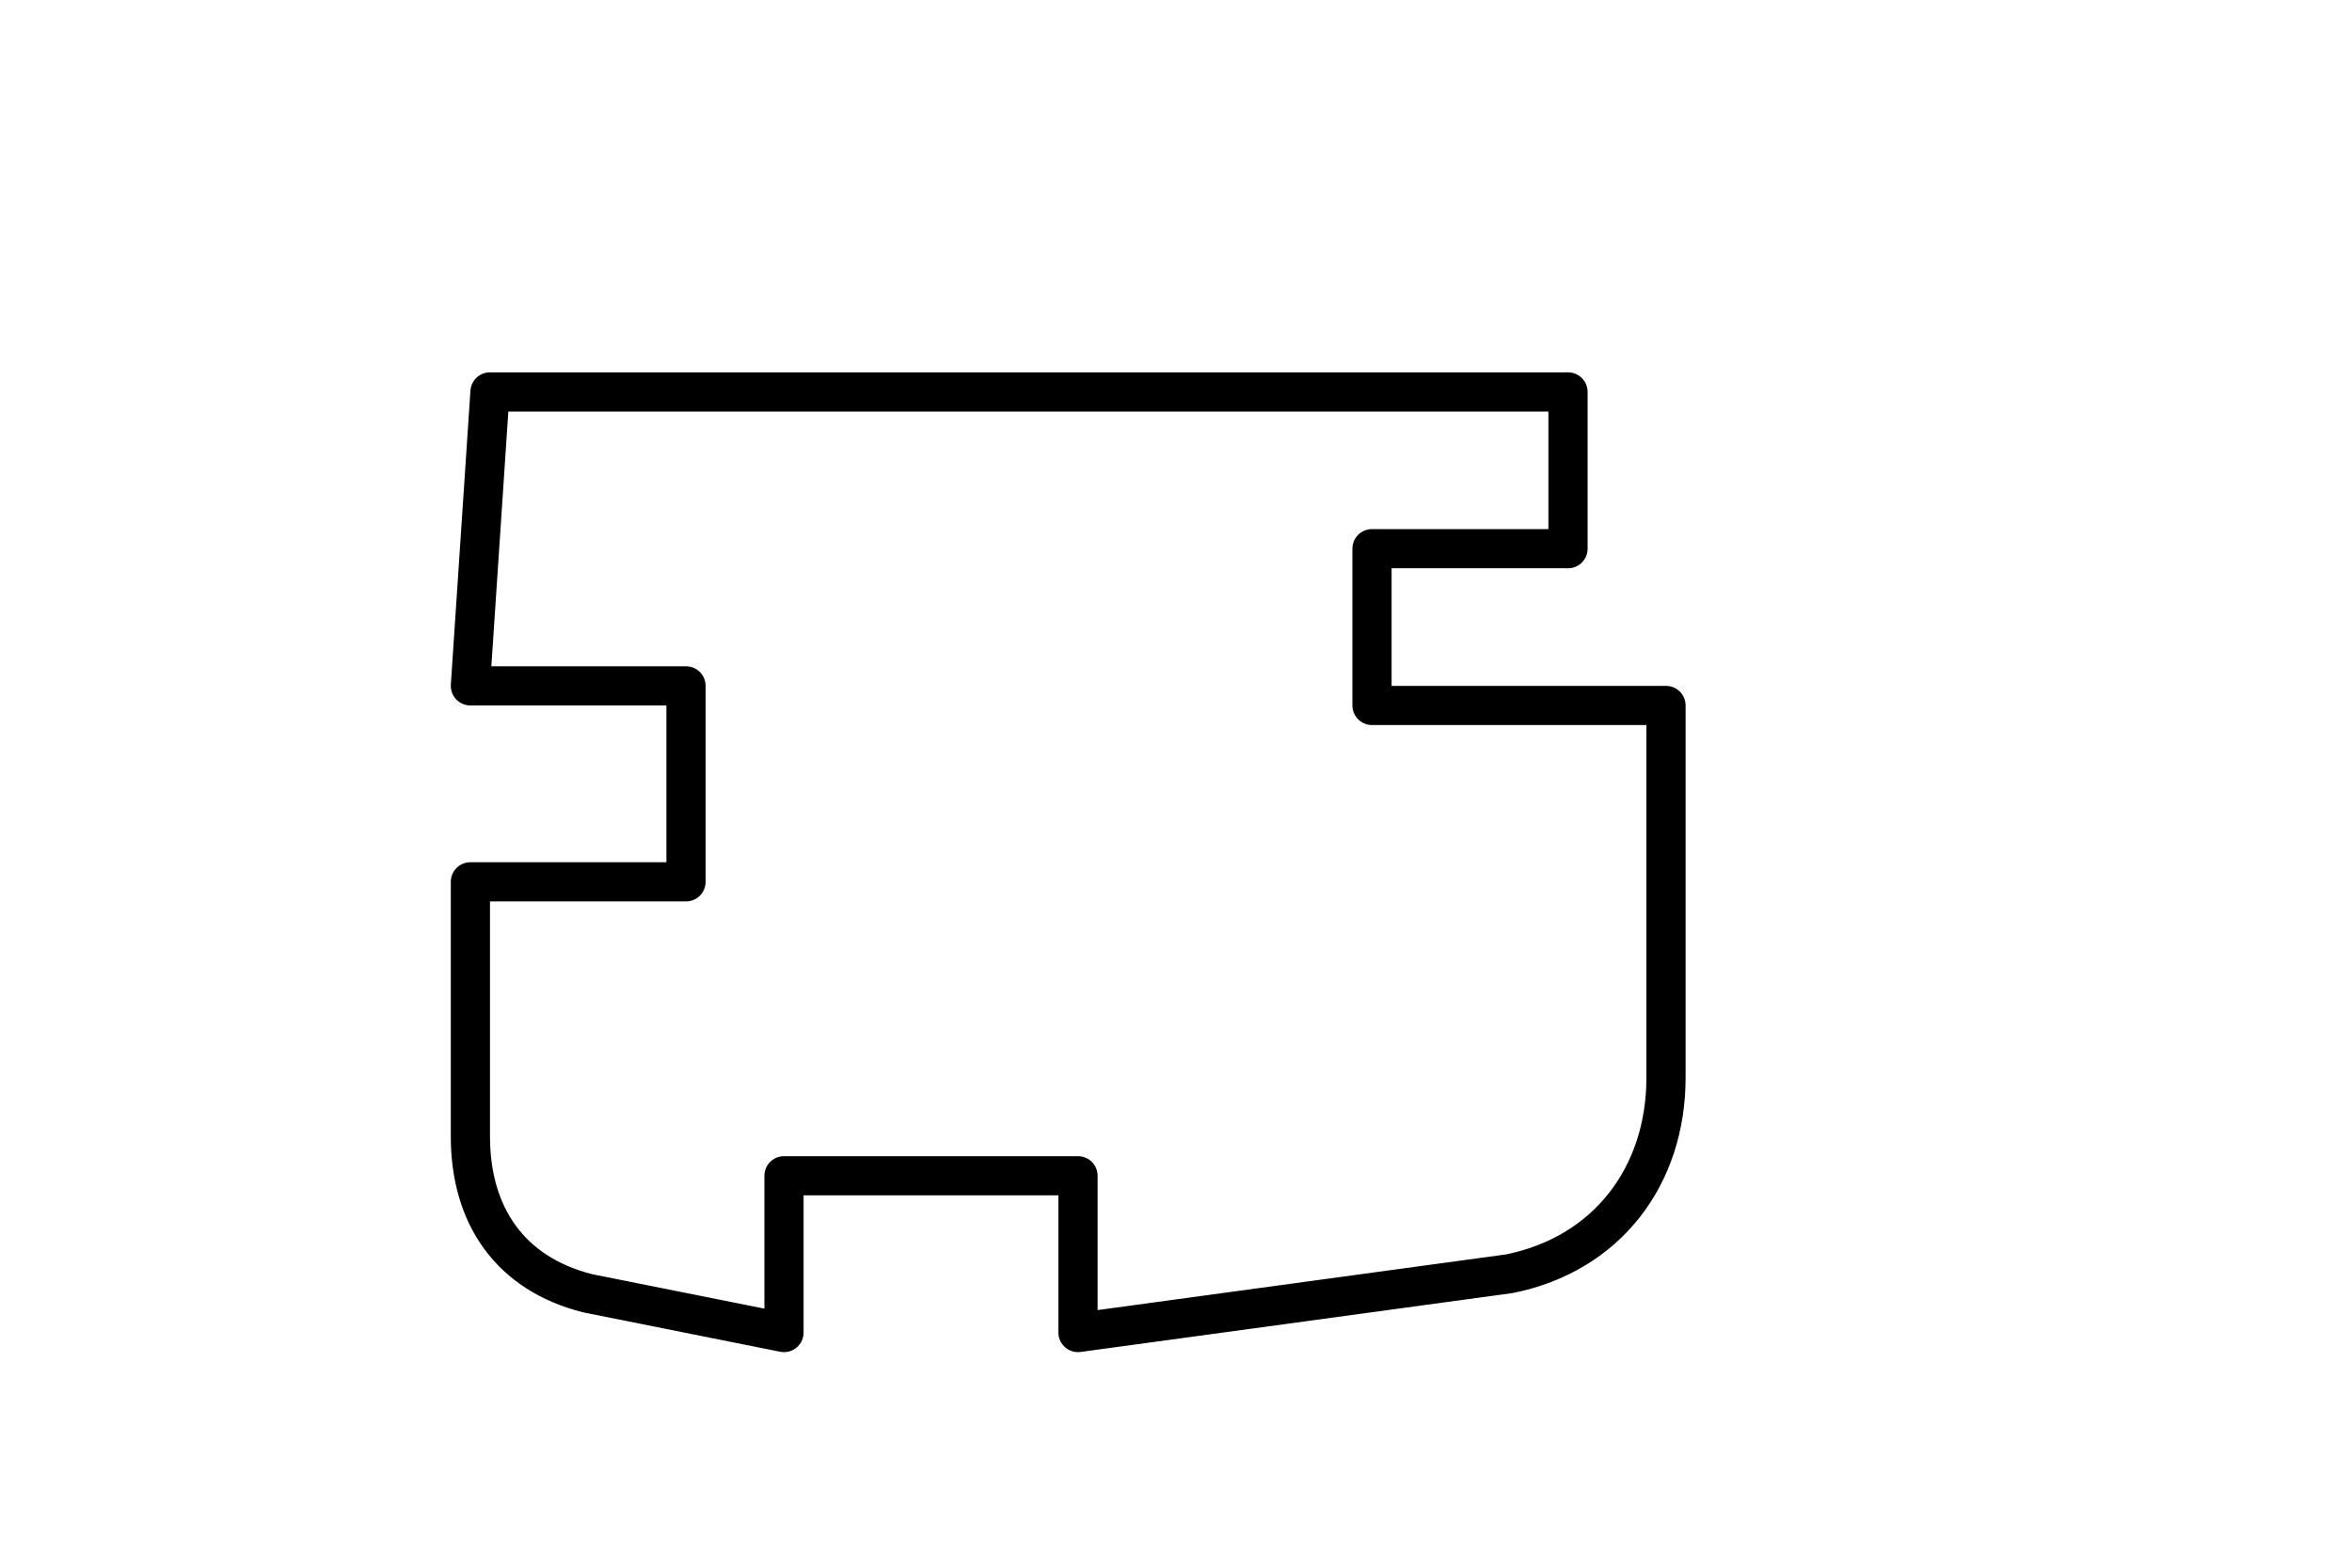
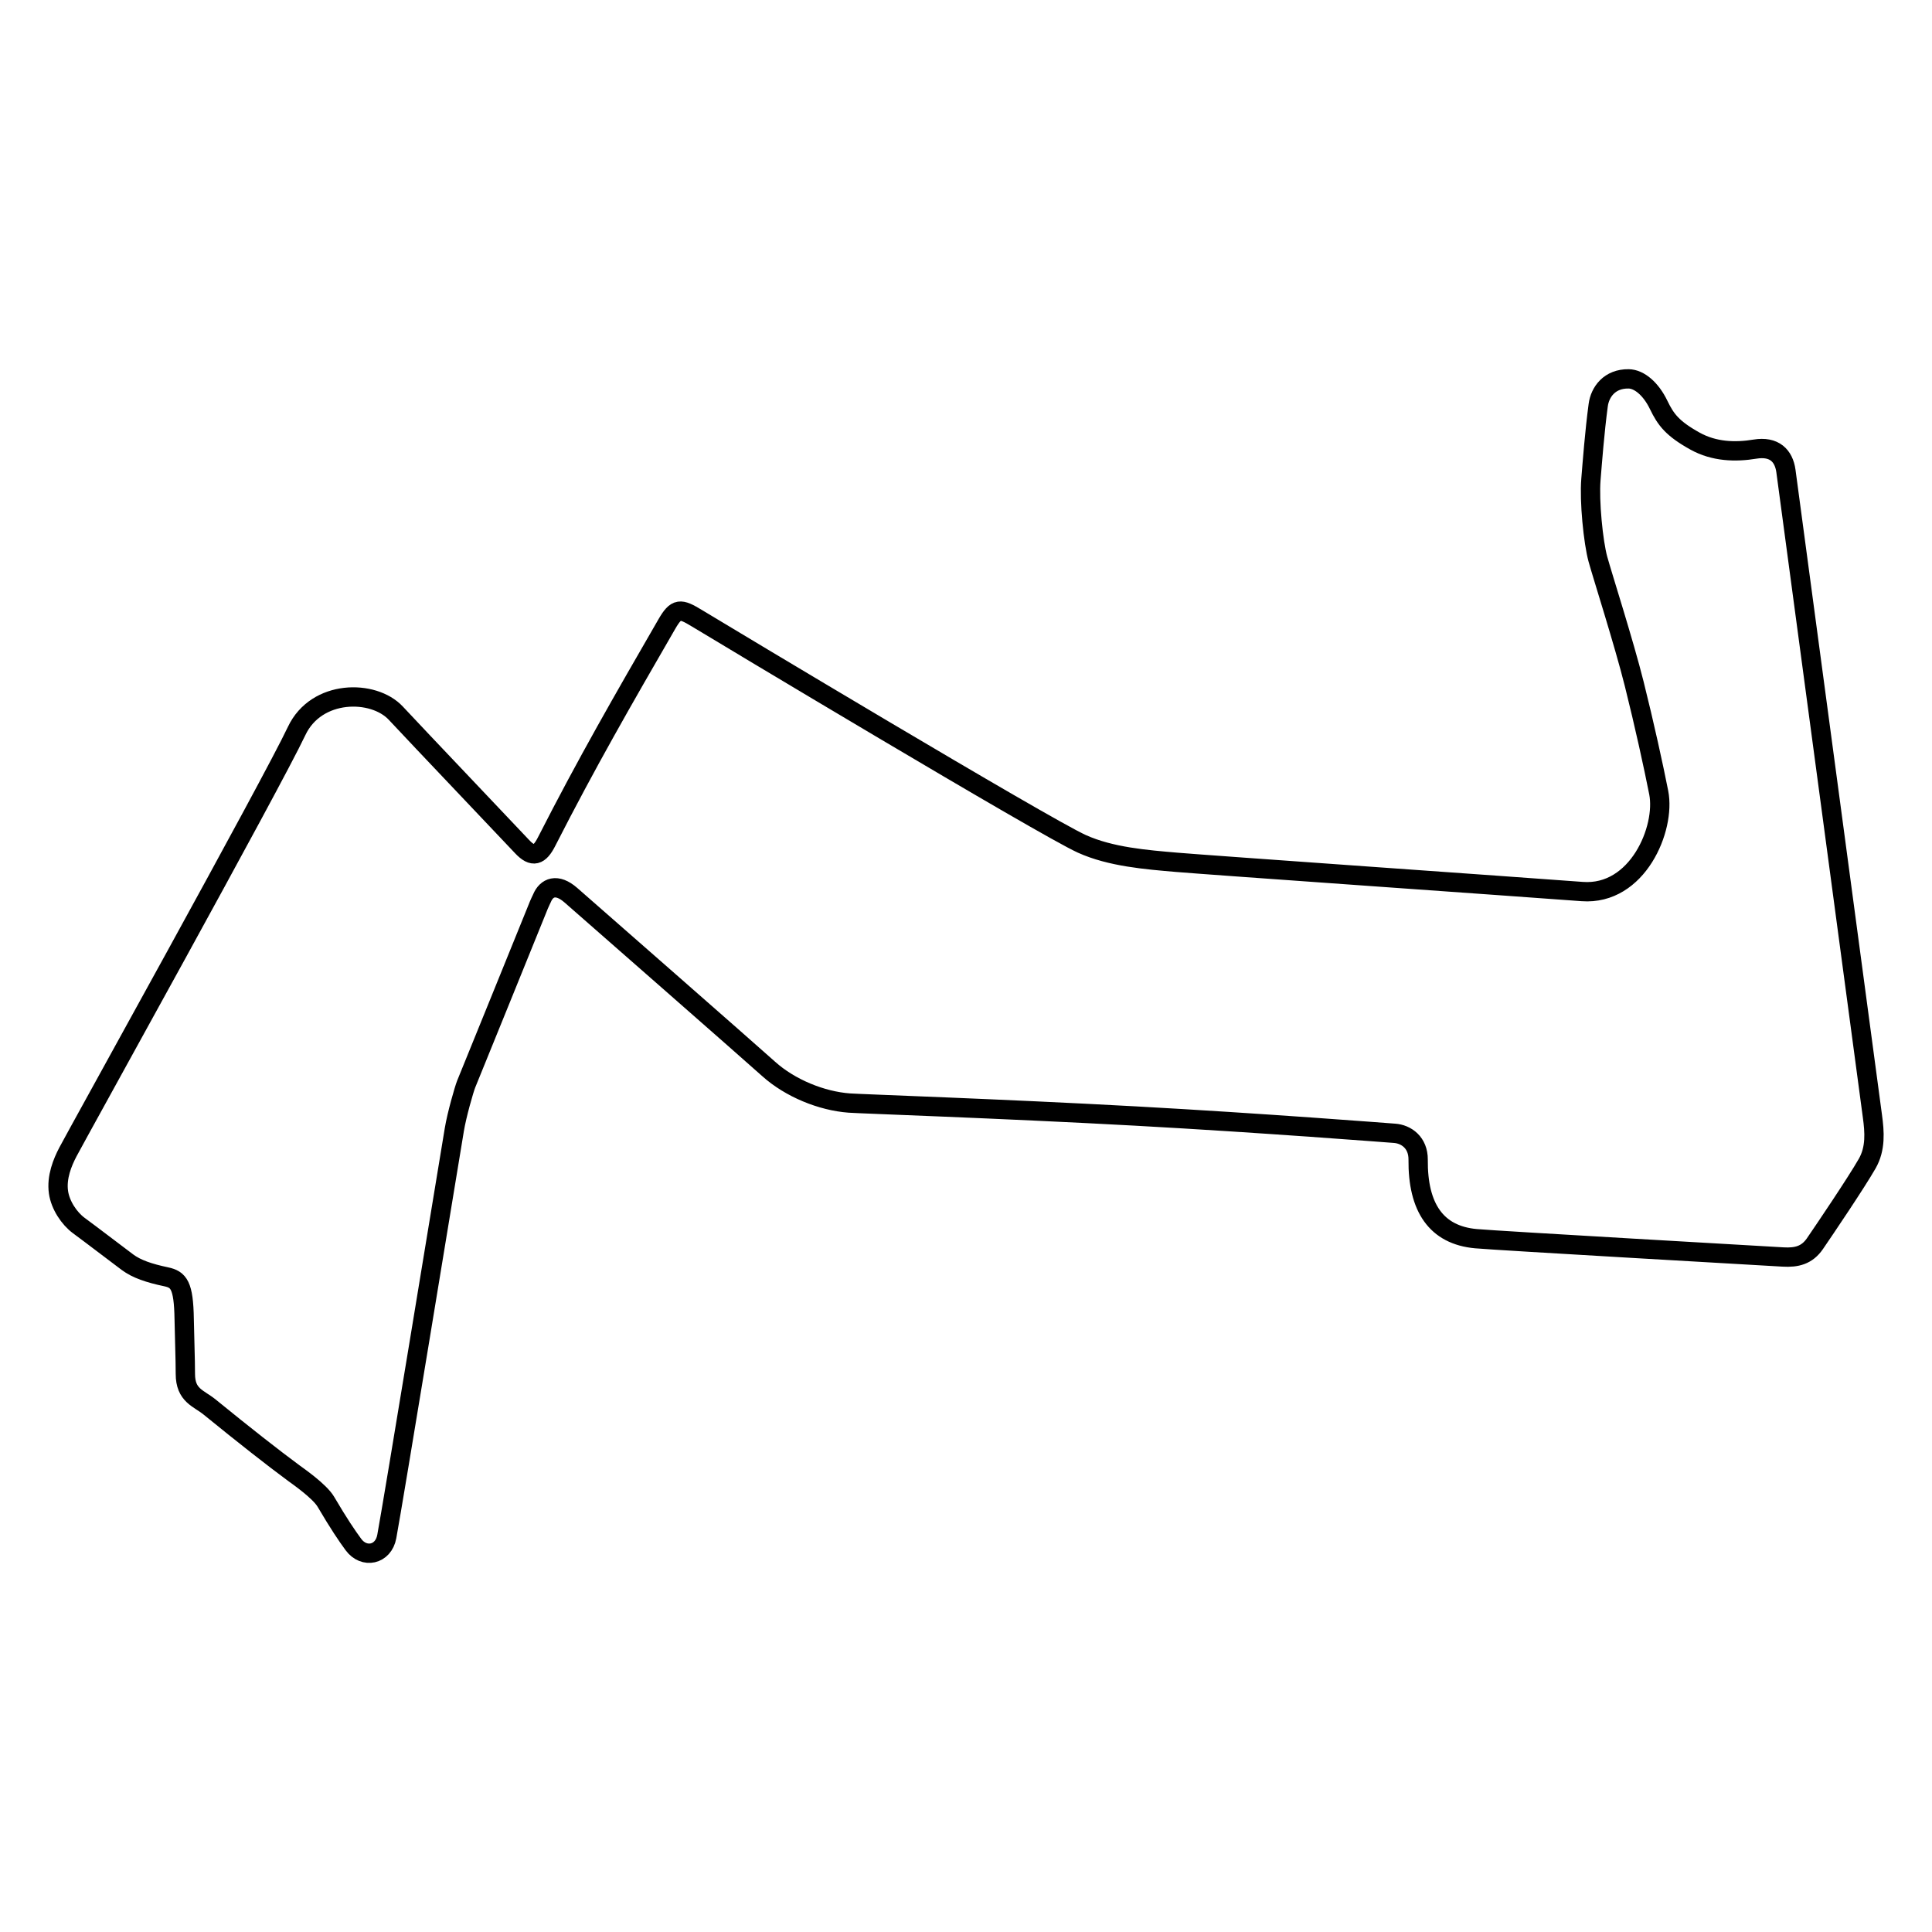
- <svg xmlns="http://www.w3.org/2000/svg" viewBox="0 0 120 80">
-   <path d="M25,20 L80,20 L80,28 L70,28 L70,36 L85,36 L85,55 C85,60 82,64 77,65 L55,68 L55,60 L40,60 L40,68 L30,66 C26,65 24,62 24,58 L24,45 L35,45 L35,35 L24,35 L25,20 Z" stroke="currentColor" fill="none" stroke-width="2" stroke-linecap="round" stroke-linejoin="round" />
+ <svg xmlns="http://www.w3.org/2000/svg" viewBox="0 0 500 500">
+   <path d="M461.432 325.308c3.546.215 6.228-.46 8.285-3.467 2.658-3.883 10.644-15.694 13.506-20.689 2.248-3.924 1.906-8.228 1.362-12.25-.547-4.022-21.779-162.674-22.394-167.042-.55-3.905-2.982-6.455-8.02-5.625-5.037.832-10.535.682-15.509-2.08-5.826-3.236-7.566-5.548-9.382-9.324-2.012-4.185-5.031-6.738-7.791-6.78-4.919-.079-7.416 3.389-7.87 6.78-.944 7.05-1.516 14.7-1.89 19.263-.454 5.547.59 16.212 1.816 20.65 1.226 4.438 6.726 21.596 9.38 32.207 2.657 10.608 5.068 21.644 6.355 28.2 1.816 9.246-5.447 26.66-19.82 25.58-16.56-1.243-96.96-6.878-104.994-7.571-7.76-.67-17.023-1.387-24.511-4.784-9.874-4.479-92.876-54.296-99.618-58.388-4.267-2.589-5.307-2.724-7.762 1.528-11.374 19.692-20.682 35.827-31.12 56.305-1.838 3.606-3.541 4.266-6.334 1.284-4.19-4.477-26.419-27.808-32.683-34.534-5.78-6.204-20.57-6.21-25.67 4.612-6.504 13.799-56.755 104.28-59.206 108.974-1.382 2.644-2.983 6.481-2.427 10.392.47 3.318 2.756 6.781 5.287 8.641 3.575 2.63 8.469 6.402 12.552 9.457 2.35 1.759 5.615 2.859 10.003 3.783 3.281.692 4.549 2.145 4.69 10.942.077 4.74.304 10.324.304 14.178 0 5.64 3.442 6.28 6.278 8.59 8.916 7.264 16.457 13.176 21.79 17.106 1.07.79 6.672 4.662 8.285 7.396 3.404 5.78 5.447 8.784 7.15 11.096 2.722 3.694 7.75 2.688 8.625-2.08 1.93-10.519 14.526-87.49 17.477-105.29.646-3.9 2.514-10.388 3.065-11.788.098-.25 17.789-43.744 18.355-45.218.646-1.68 1.17-2.659 1.277-2.918 1.153-2.766 3.802-3.986 7.49-.75 5.372 4.713 45.155 39.55 51.182 44.959 5.529 4.963 13.647 8.282 20.848 8.815 2.986.222 39.063 1.437 74.063 3.358 33.248 1.827 65.538 4.368 67.03 4.47 3.065.208 6.169 2.43 6.129 6.819-.115 12.367 4.653 19.533 14.98 20.457 5.903.526 74.874 4.459 79.437 4.736z" stroke="currentColor" fill="none" stroke-width="5" stroke-linecap="round" stroke-linejoin="round" />
</svg>
